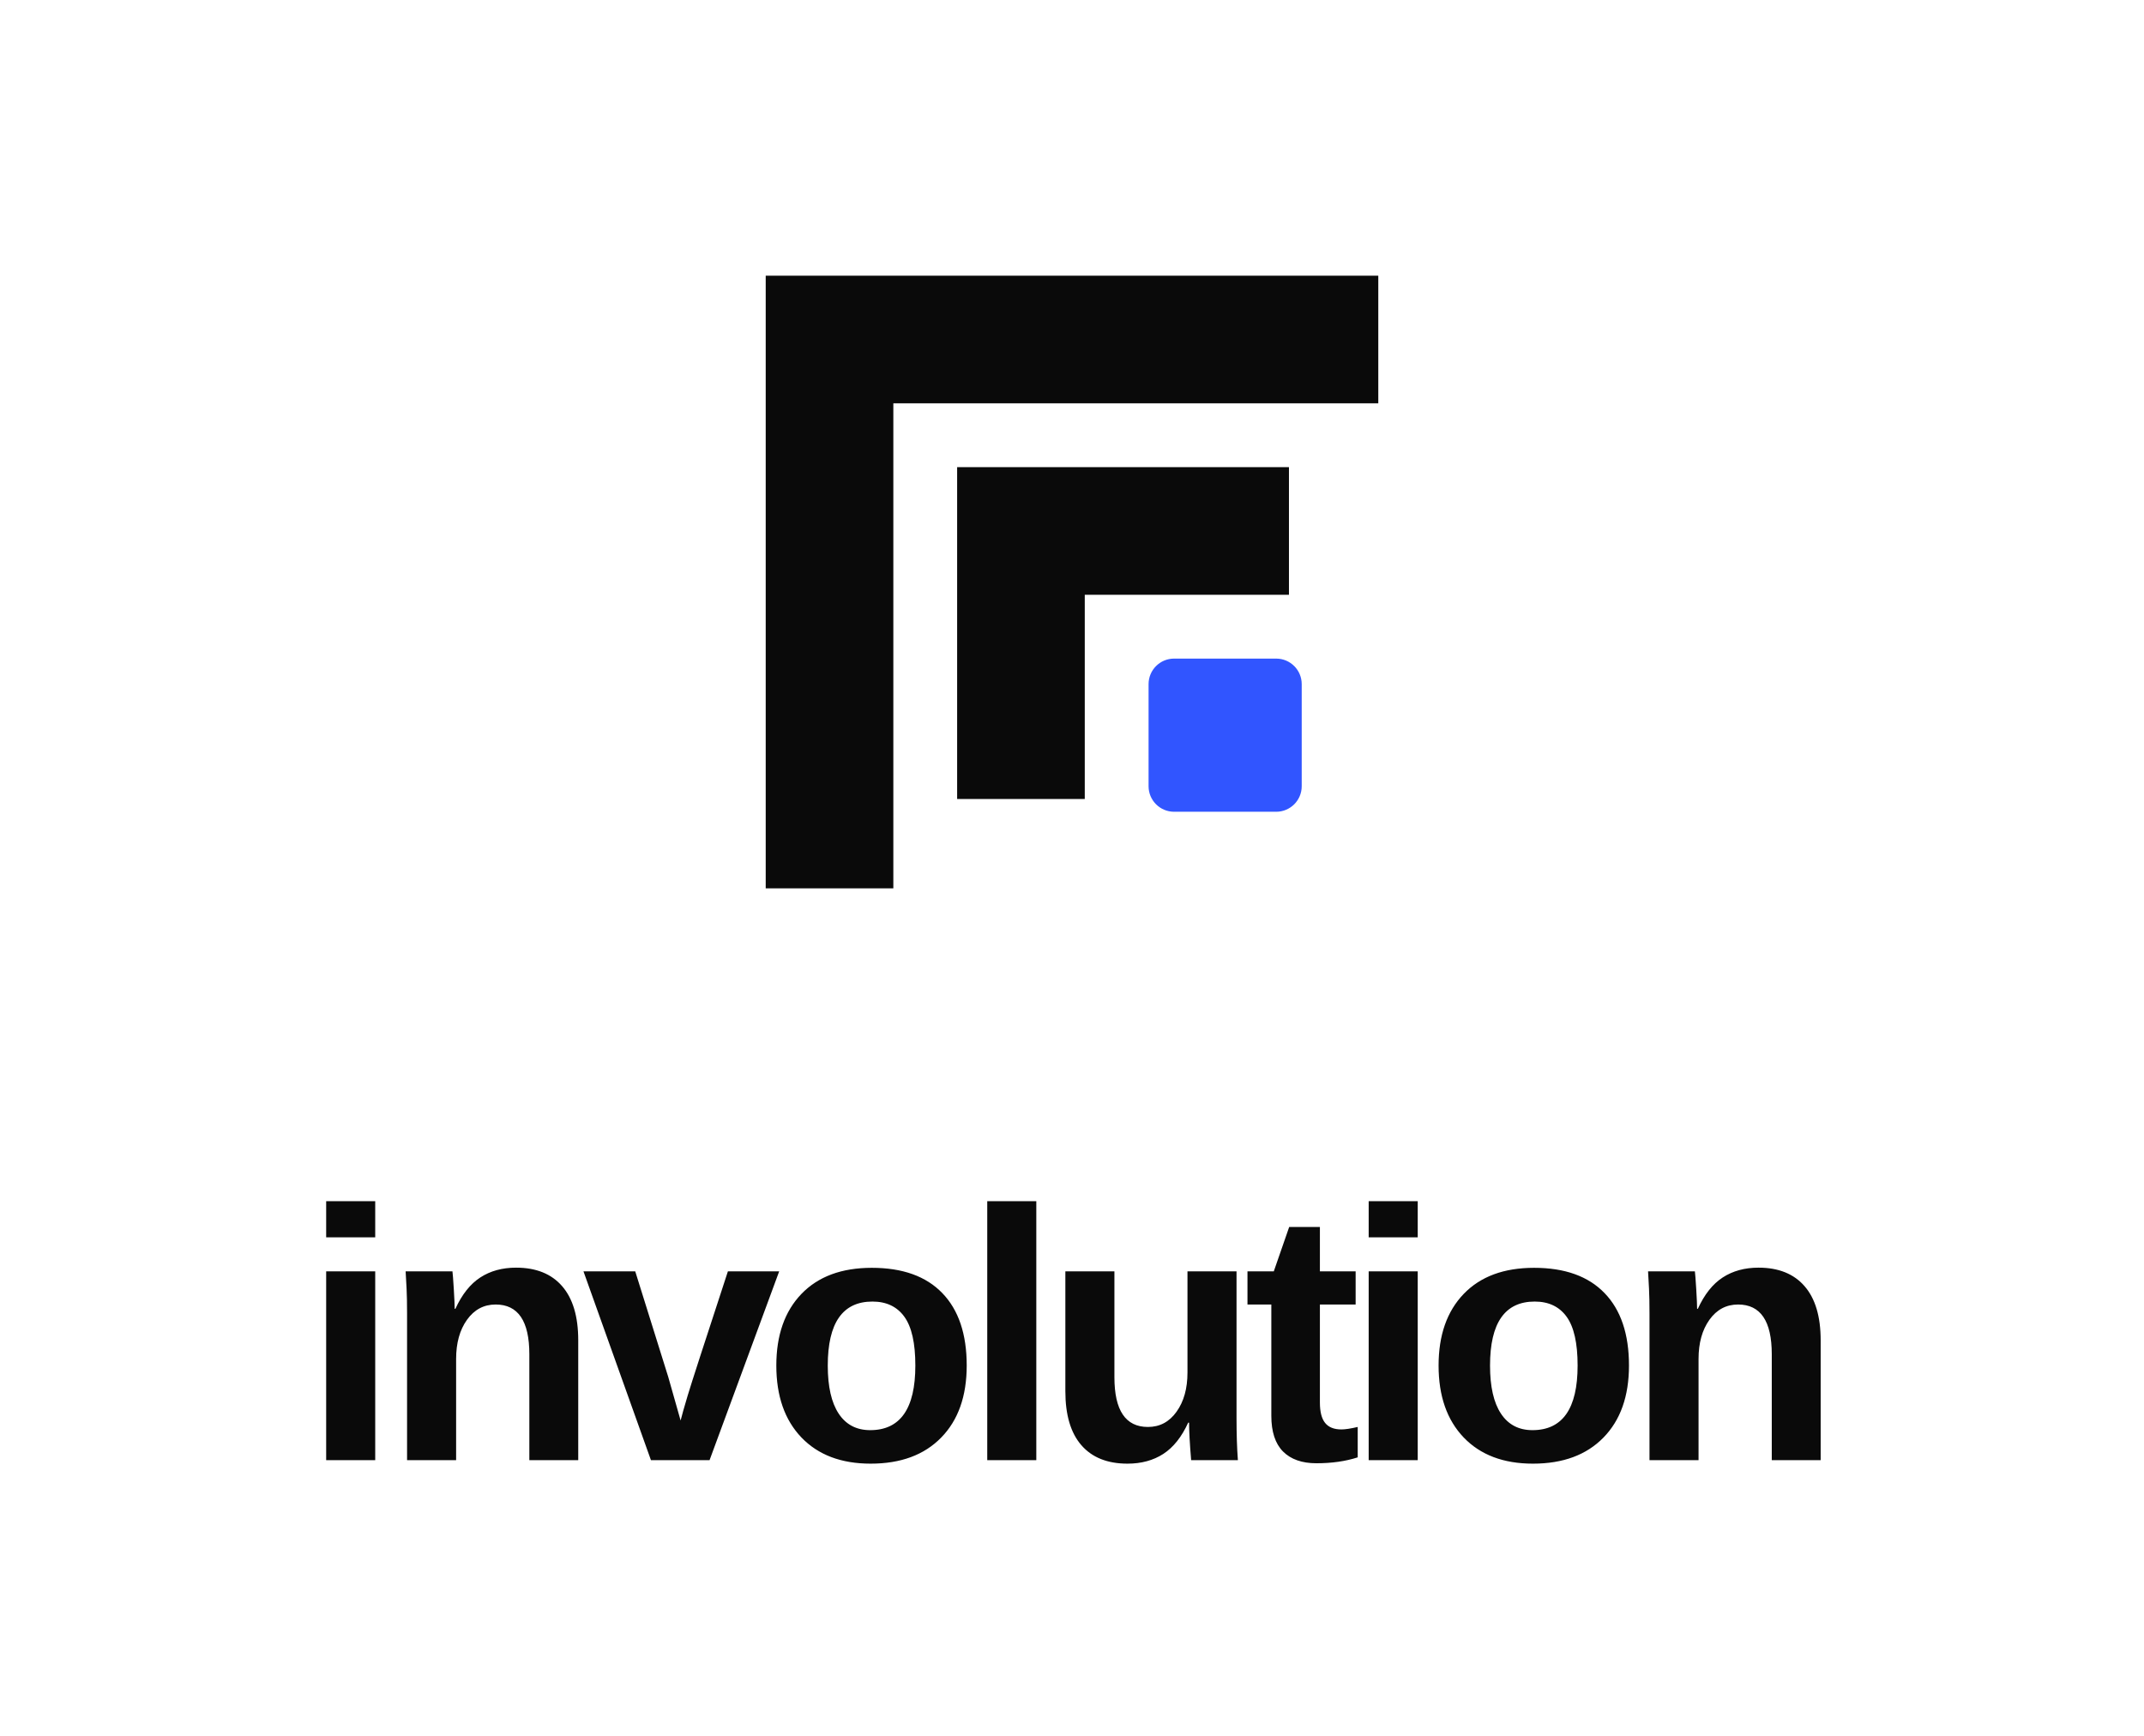
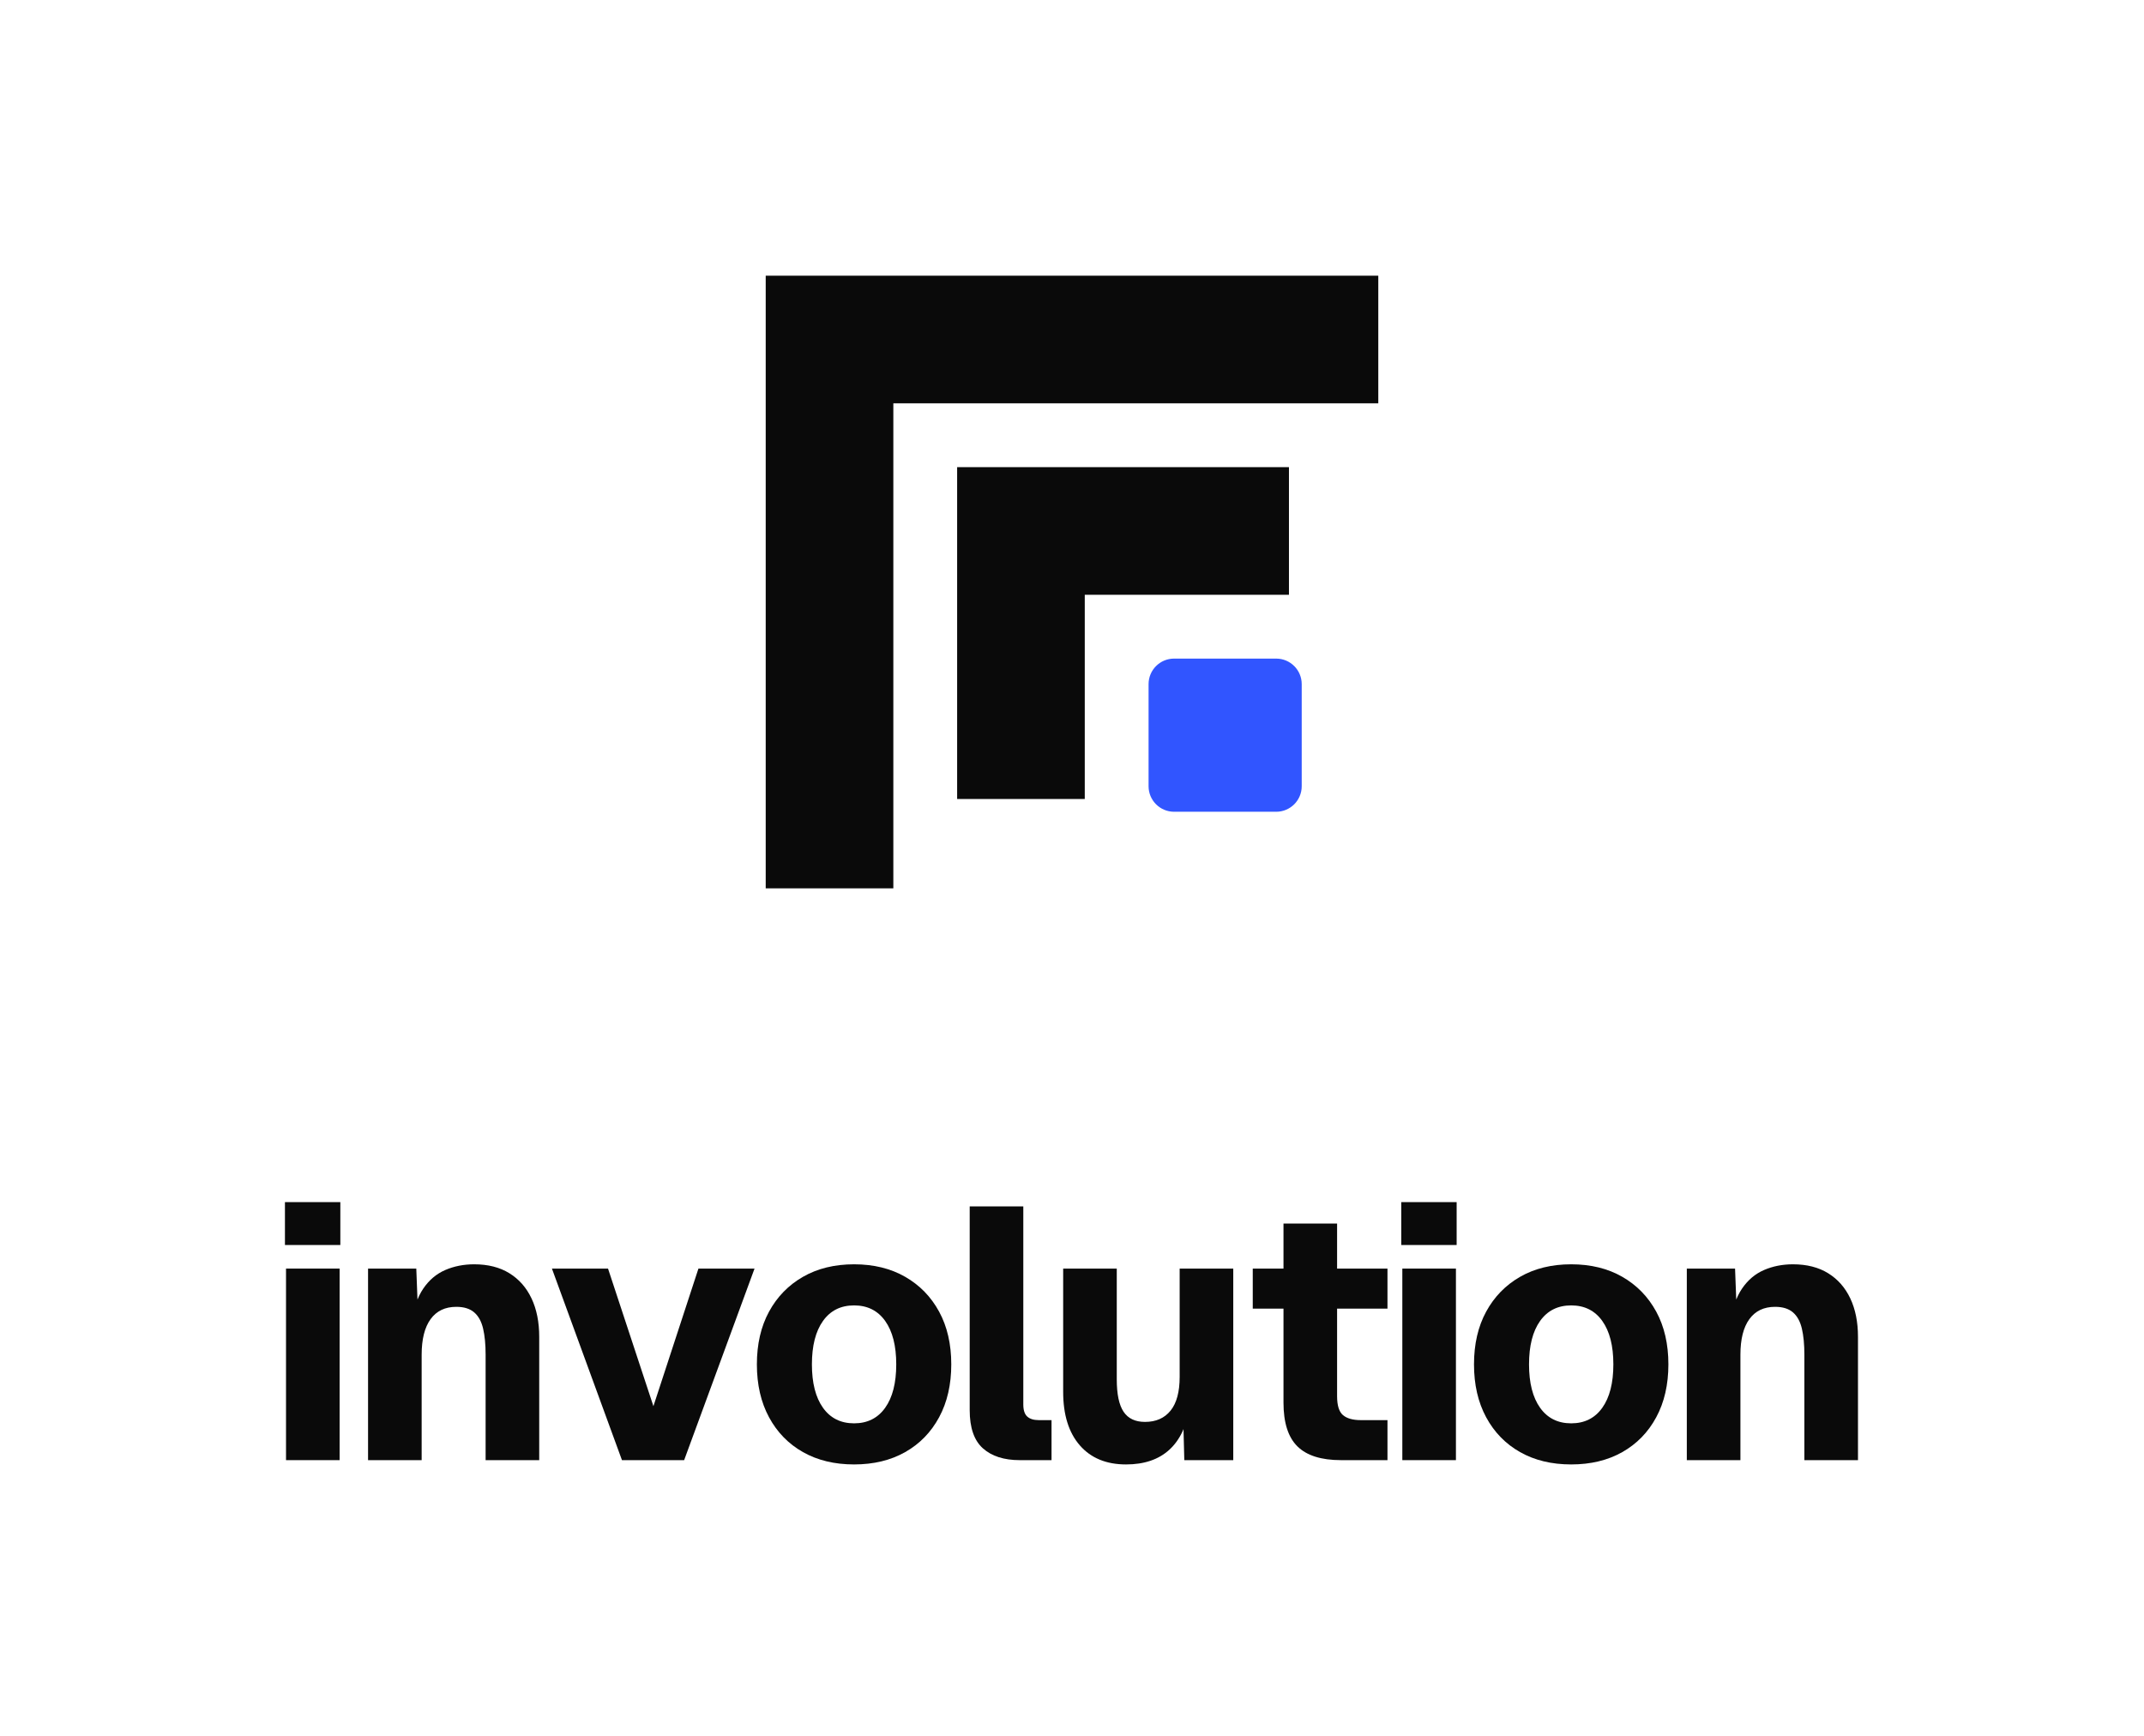
<svg xmlns="http://www.w3.org/2000/svg" viewBox="0 0 420 340" role="img" aria-labelledby="title">
-   <style>
-     @font-face{font-family:GeistBrand;src:url("fonts/Geist-Bold.ttf")} .wordmark{font-family:GeistBrand,Geist,Arial,sans-serif;font-weight:700;letter-spacing:-3.6px}
-   </style>
  <g transform="translate(130 34) scale(2.5)">
    <path d="M8 56V8h48v10H18v38H8Z" fill="#0a0a0a" />
    <path d="M23 49V23h26v10H33v16H23Z" fill="#0a0a0a" />
    <rect x="38" y="38" width="12" height="12" rx="2" fill="#3155ff" />
  </g>
-   <text class="wordmark" x="210" y="286" fill="#0a0a0a" font-size="70" text-anchor="middle">involution</text>
+   <g class="wordmark" fill="#0a0a0a" aria-hidden="true">
+     <path transform="translate(51.41 286.00) scale(0.07 -0.07)" d="M66 0V536H216V0ZM63 602V722H218V602Z" />
+     <path transform="translate(67.48 286.00) scale(0.07 -0.07)" d="M66 0V536H201L207 379L188 384Q196 444 220.5 480Q245 516 282 532Q319 548 363 548Q421 548 461.5 523Q502 498 523.5 452.5Q545 407 545 345V0H395V295Q395 338 388 368Q381 398 363 413.5Q345 429 313 429Q266 429 241 394.5Q216 360 216 295V0Z" />
+     <path transform="translate(106.65 286.00) scale(0.07 -0.07)" d="M217 0 21 536H178L305 151L431 536H588L391 0Z" />
+     <path transform="translate(145.68 286.00) scale(0.07 -0.07)" d="M309 -12Q227 -12 166 22.5Q105 57 71 120Q37 183 37 268Q37 353 71 415.5Q105 478 166 513Q227 548 309 548Q391 548 452 513Q513 478 547 415.5Q581 353 581 268Q581 183 547 120Q513 57 452 22.5Q391 -12 309 -12ZM309 103Q365 103 396 146.5Q427 190 427 268Q427 346 396 389.5Q365 433 309 433Q253 433 222 389.5Q191 346 191 268Q191 190 222 146.5Q253 103 309 103Z" />
+     <path transform="translate(185.34 286.00) scale(0.07 -0.07)" d="M206 0Q140 0 103 33Q66 66 66 140V710H216V156Q216 132 227 122Q238 112 259 112H295V0Z" />
+     <path transform="translate(203.65 286.00) scale(0.07 -0.07)" d="M242 -12Q159 -12 112.5 41.5Q66 95 66 191V536H216V226Q216 164 235 135.5Q254 107 295 107Q341 107 366.5 138.5Q392 170 392 233V536H542V0H405L401 154L420 150Q408 70 363 29Q318 -12 242 -12Z" />
+     <path transform="translate(242.54 286.00) scale(0.07 -0.07)" d="M288 0Q205 0 166 38.5Q127 77 127 161V662H277V179Q277 140 293.5 126Q310 112 343 112H418V0ZM41 424V536H418V424Z" />
+     <path transform="translate(270.09 286.00) scale(0.07 -0.07)" d="M66 0V536H216V0ZM63 602V722H218V602Z" />
+     <path transform="translate(286.16 286.00) scale(0.07 -0.07)" d="M309 -12Q227 -12 166 22.5Q105 57 71 120Q37 183 37 268Q37 353 71 415.5Q105 478 166 513Q227 548 309 548Q391 548 452 513Q513 478 547 415.5Q581 353 581 268Q581 183 547 120Q513 57 452 22.5Q391 -12 309 -12ZM309 103Q365 103 396 146.5Q427 190 427 268Q427 346 396 389.5Q365 433 309 433Q253 433 222 389.5Q191 346 191 268Q191 190 222 146.5Q253 103 309 103Z" />
+     <path transform="translate(325.82 286.00) scale(0.07 -0.07)" d="M66 0V536H201L207 379L188 384Q196 444 220.5 480Q245 516 282 532Q319 548 363 548Q421 548 461.5 523Q502 498 523.5 452.5Q545 407 545 345V0H395V295Q395 338 388 368Q381 398 363 413.5Q345 429 313 429Q266 429 241 394.5Q216 360 216 295V0Z" />
+   </g>
</svg>
